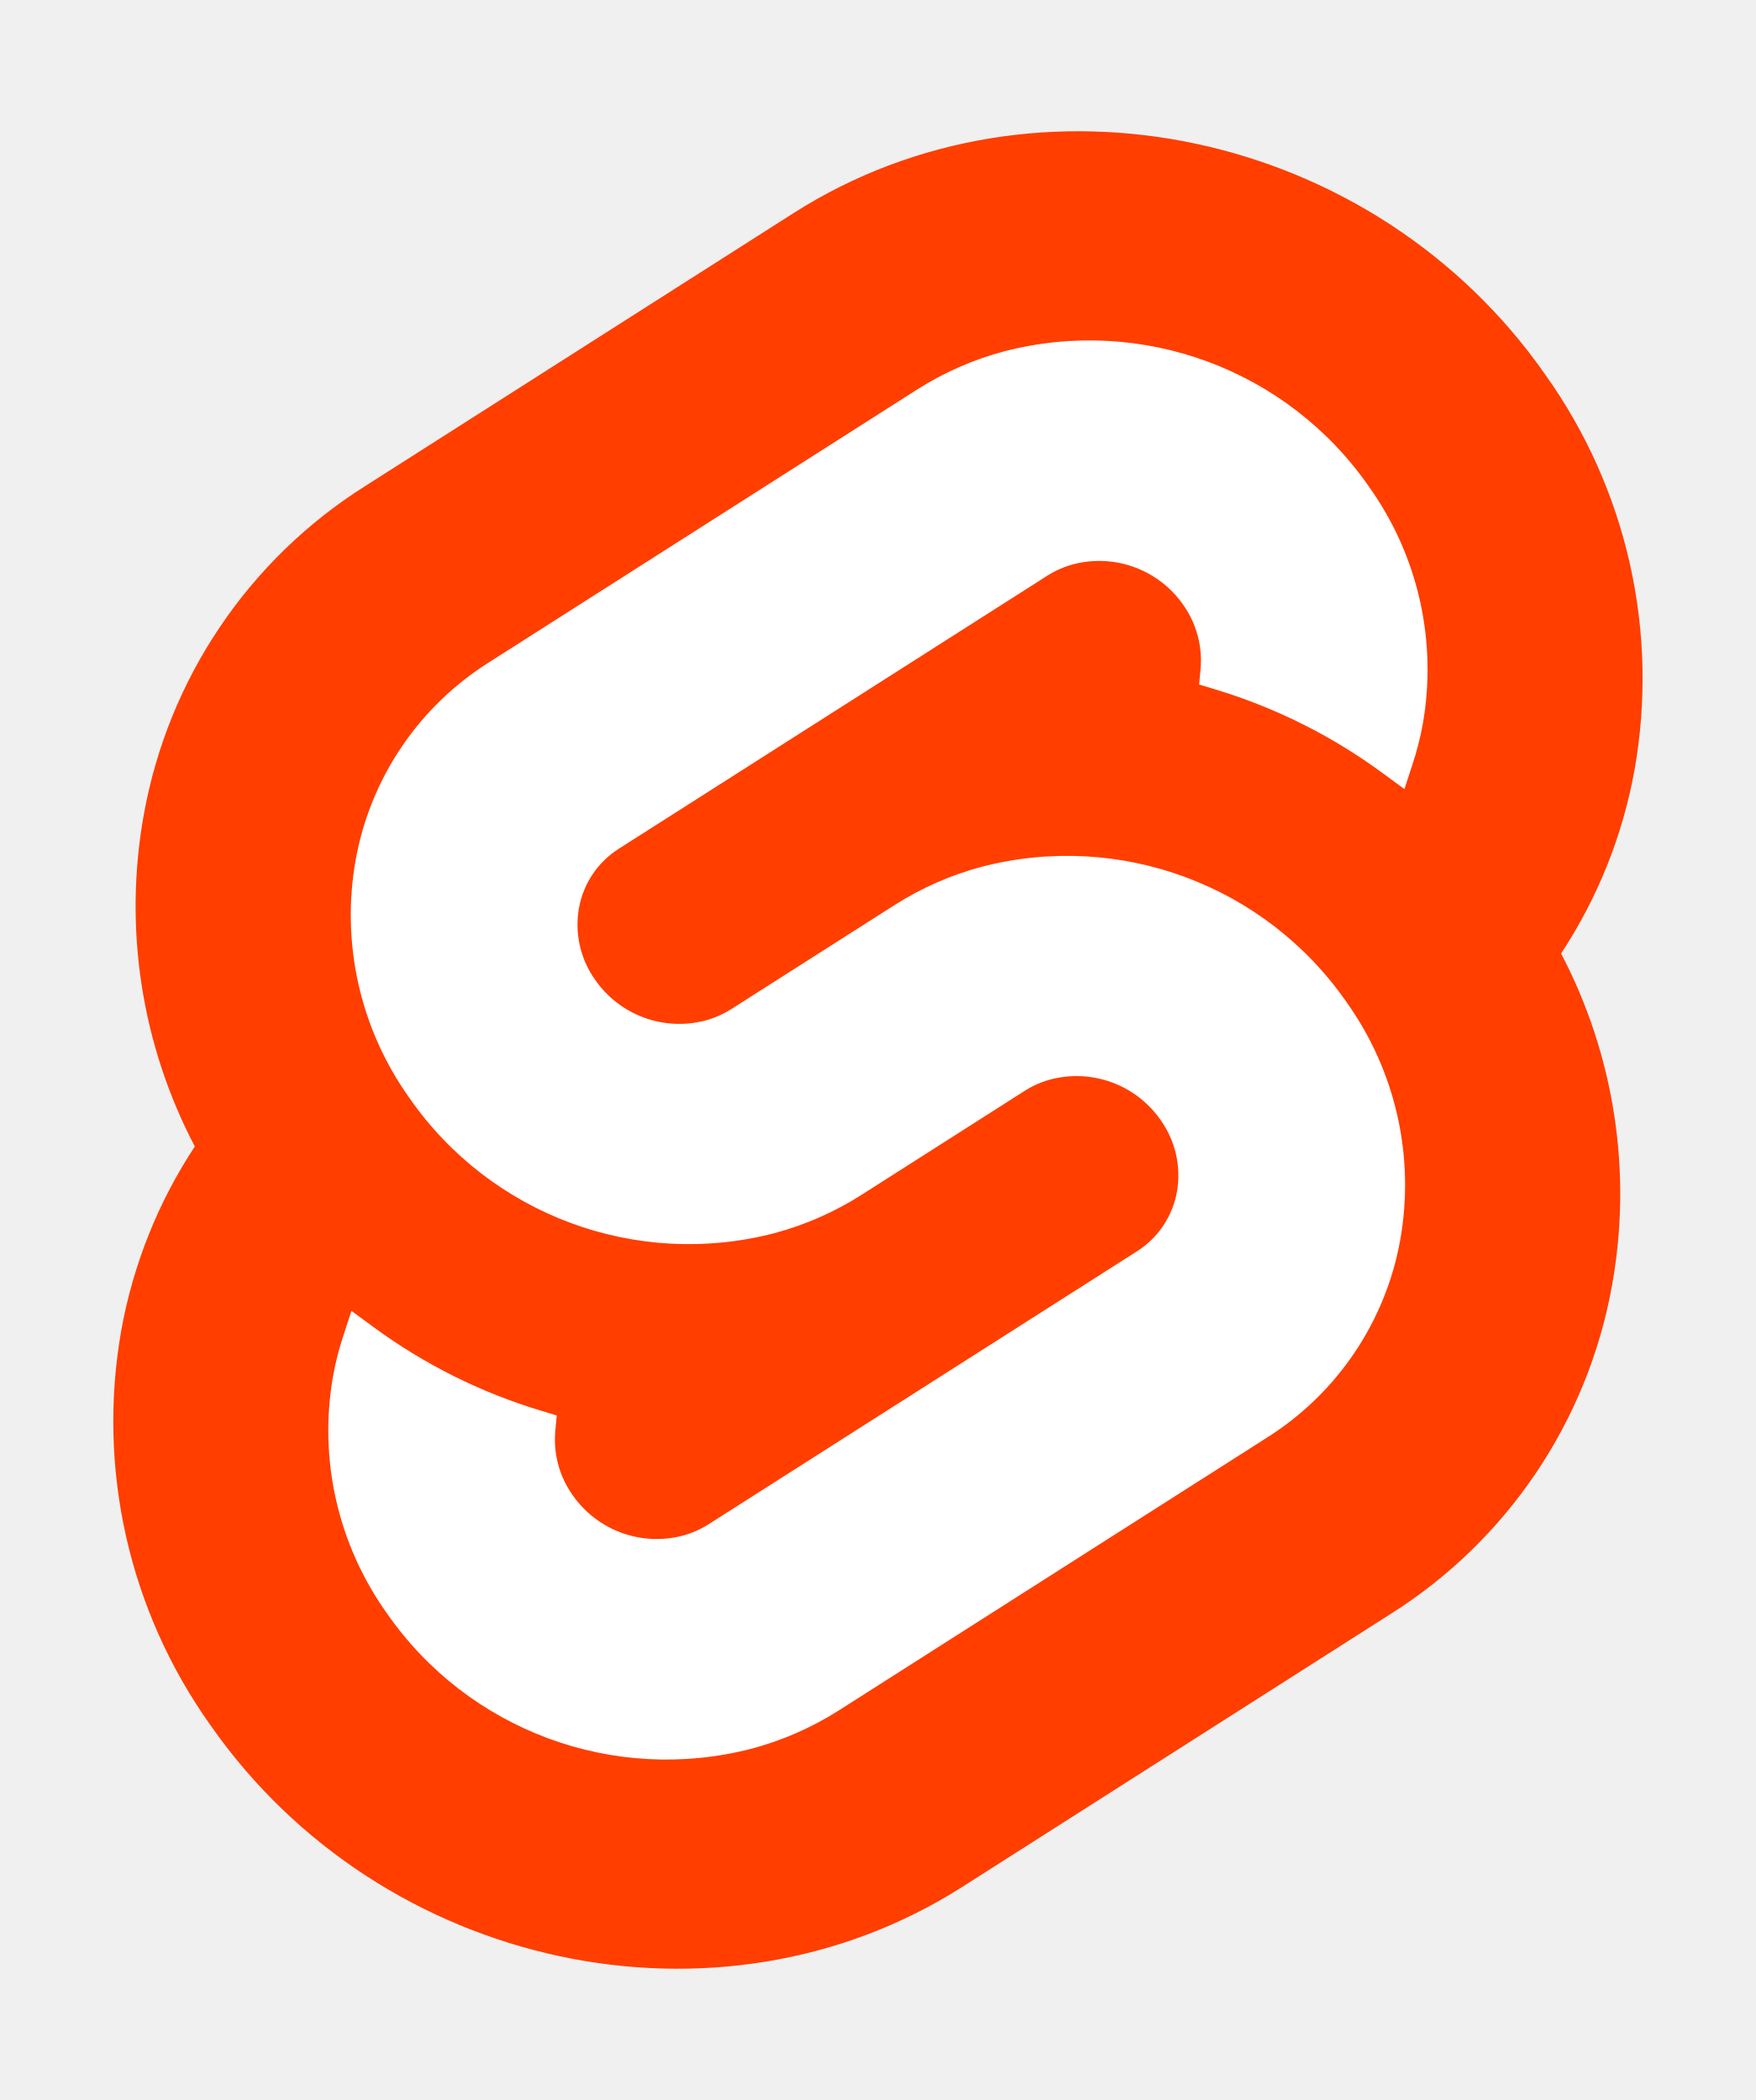
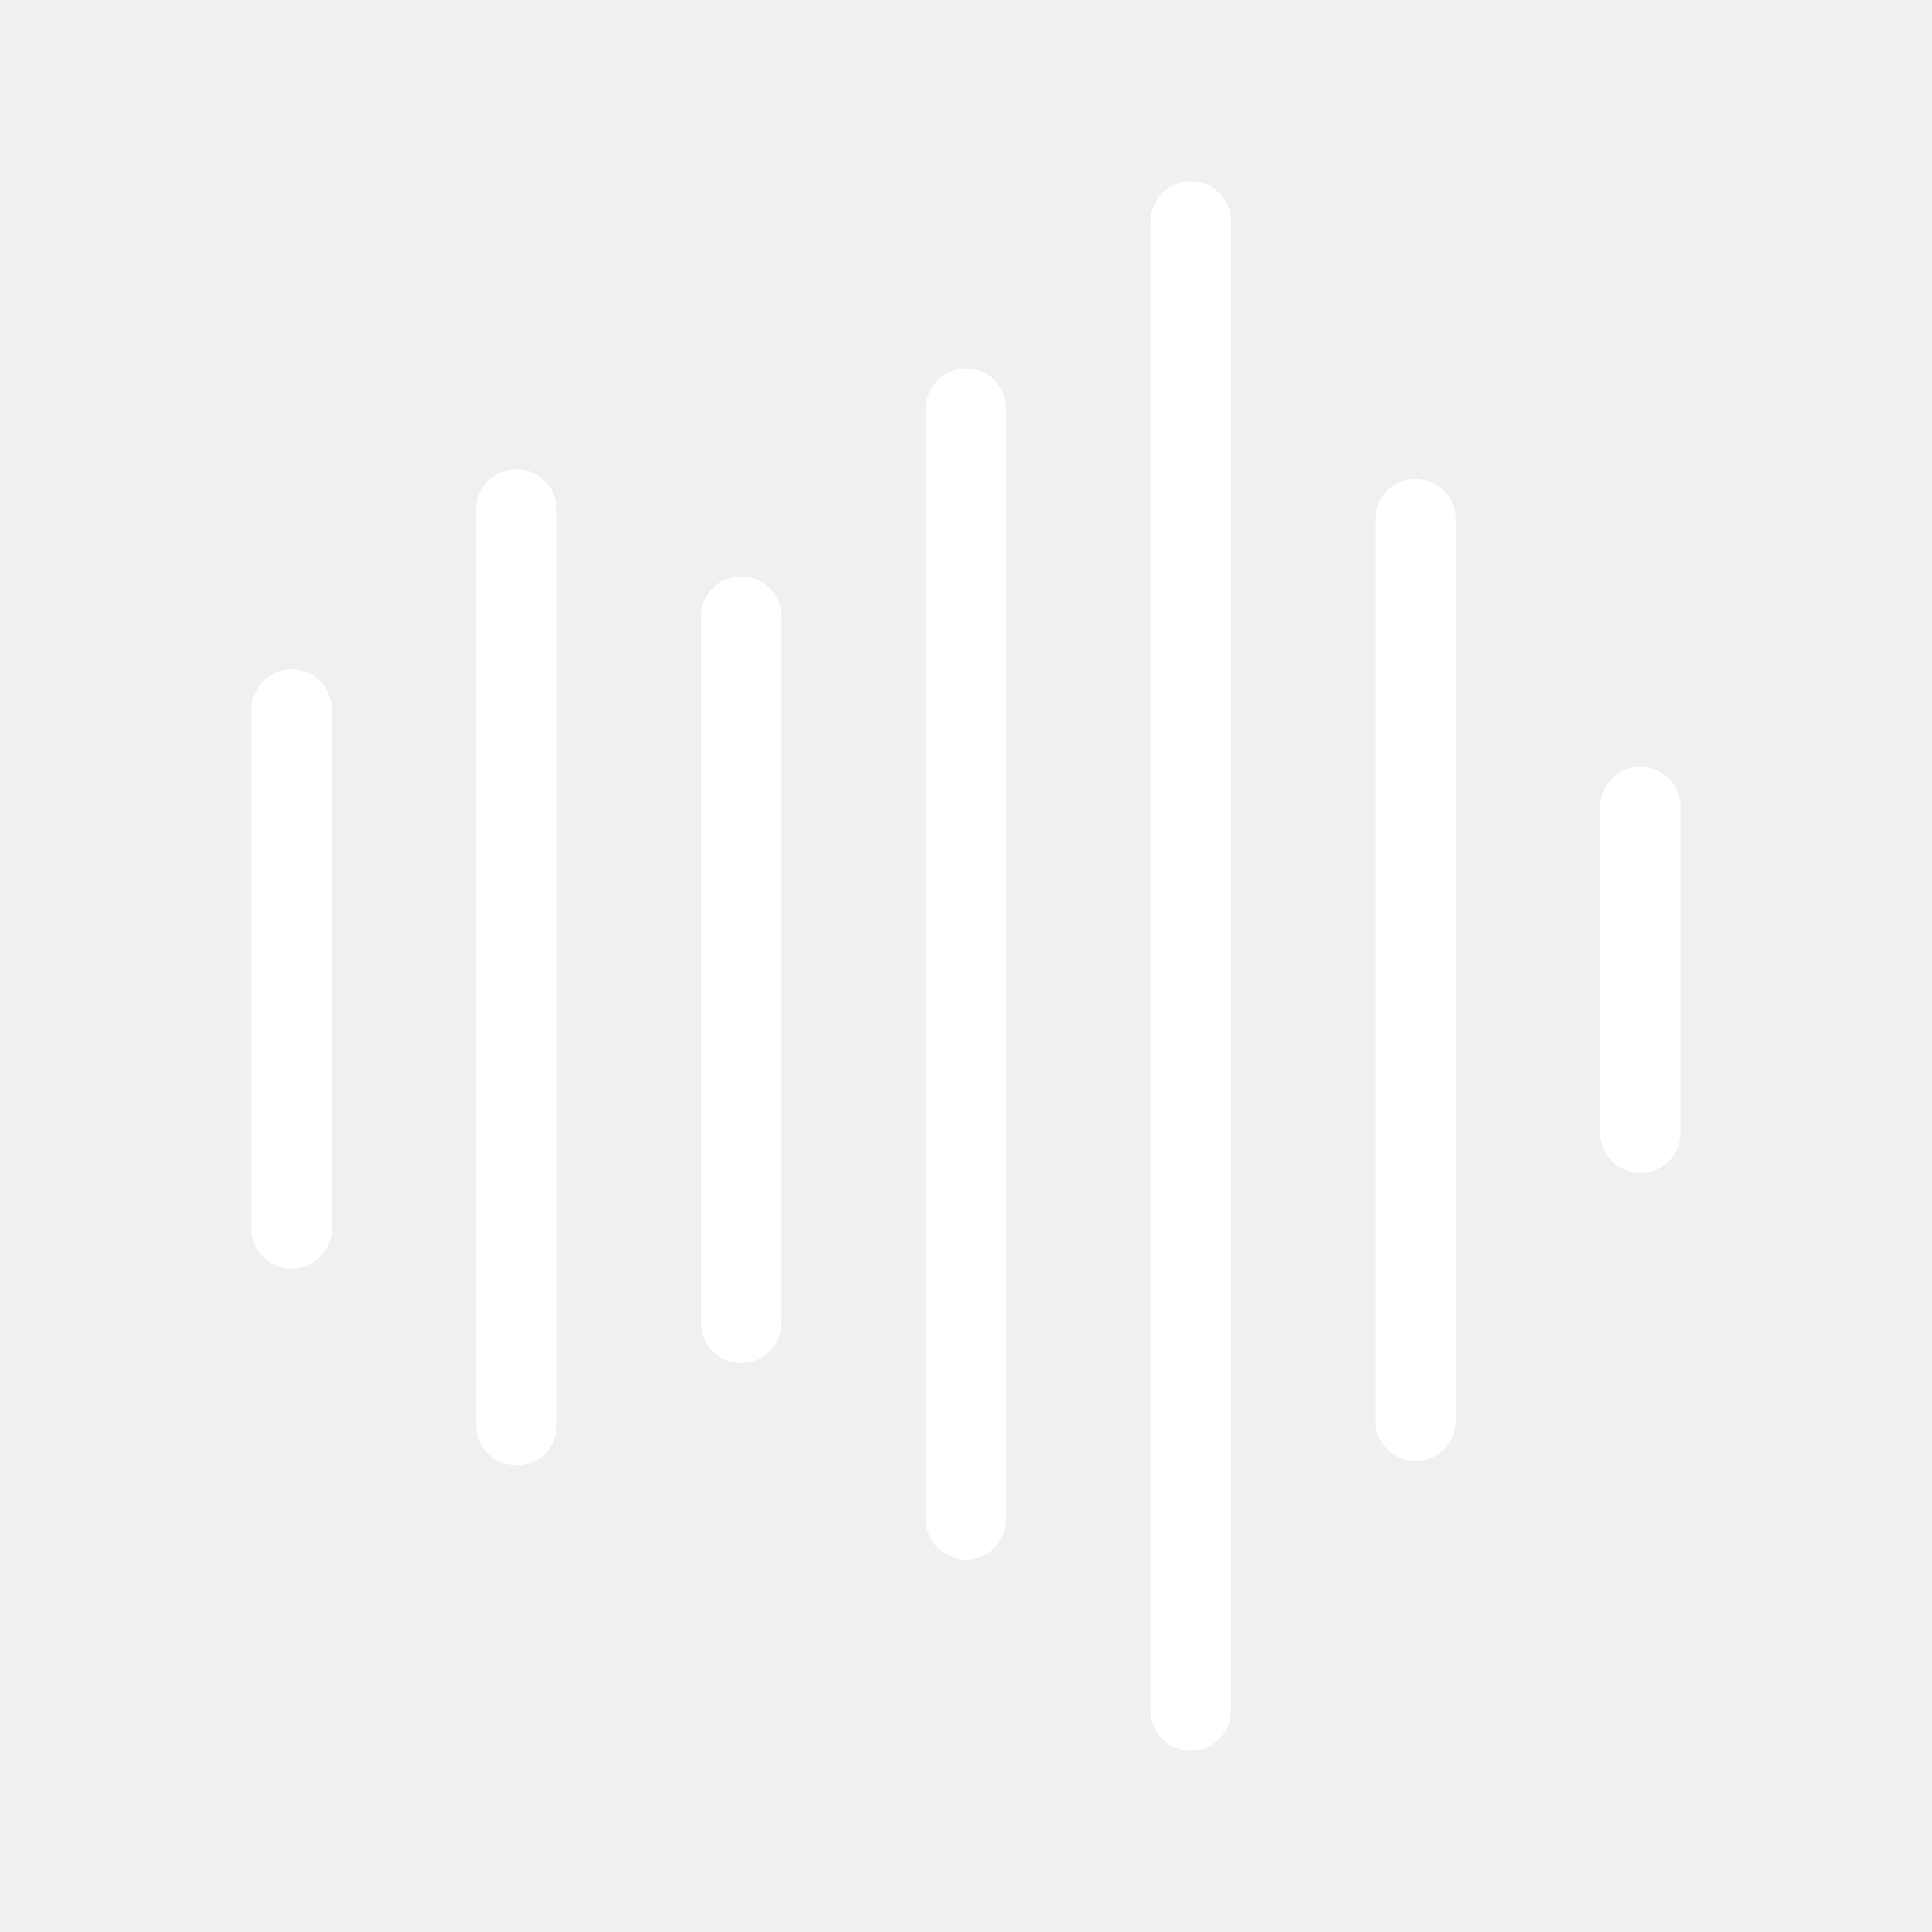
- <svg xmlns="http://www.w3.org/2000/svg" width="107" height="128" viewBox="0 0 107 128">
-   <path d="M94.157 22.819c-10.4-14.885-30.94-19.297-45.792-9.835L22.282 29.608A29.92 29.92 0 0 0 8.764 49.65a31.5 31.5 0 0 0 3.108 20.231 30 30 0 0 0-4.477 11.183 31.9 31.9 0 0 0 5.448 24.116c10.402 14.887 30.942 19.297 45.791 9.835l26.083-16.624A29.92 29.92 0 0 0 98.235 78.35a31.53 31.53 0 0 0-3.105-20.232 30 30 0 0 0 4.474-11.182 31.88 31.88 0 0 0-5.447-24.116" style="fill:#ff3e00" />
-   <path d="M45.817 106.582a20.72 20.72 0 0 1-22.237-8.243 19.17 19.17 0 0 1-3.277-14.503 18 18 0 0 1 .624-2.435l.49-1.498 1.337.981a33.6 33.6 0 0 0 10.203 5.098l.97.294-.09.968a5.85 5.85 0 0 0 1.052 3.878 6.24 6.24 0 0 0 6.695 2.485 5.8 5.8 0 0 0 1.603-.704L69.27 76.28a5.43 5.43 0 0 0 2.45-3.631 5.8 5.8 0 0 0-.987-4.371 6.24 6.24 0 0 0-6.698-2.487 5.7 5.7 0 0 0-1.6.704l-9.953 6.345a19 19 0 0 1-5.296 2.326 20.72 20.72 0 0 1-22.237-8.243 19.17 19.17 0 0 1-3.277-14.502 17.99 17.99 0 0 1 8.13-12.052l26.081-16.623a19 19 0 0 1 5.3-2.329 20.72 20.72 0 0 1 22.237 8.243 19.17 19.17 0 0 1 3.277 14.503 18 18 0 0 1-.624 2.435l-.49 1.498-1.337-.98a33.6 33.6 0 0 0-10.203-5.1l-.97-.294.09-.968a5.86 5.86 0 0 0-1.052-3.878 6.24 6.24 0 0 0-6.696-2.485 5.8 5.8 0 0 0-1.602.704L37.73 51.72a5.42 5.42 0 0 0-2.449 3.63 5.79 5.79 0 0 0 .986 4.372 6.24 6.24 0 0 0 6.698 2.486 5.8 5.8 0 0 0 1.602-.704l9.952-6.342a19 19 0 0 1 5.295-2.328 20.72 20.72 0 0 1 22.237 8.242 19.17 19.17 0 0 1 3.277 14.503 18 18 0 0 1-8.13 12.053l-26.081 16.622a19 19 0 0 1-5.3 2.328" style="fill:#fff" />
+ <svg xmlns="http://www.w3.org/2000/svg" width="2em" height="2em" viewBox="0 0 48 48">
+   <path fill="none" stroke="#fff" stroke-linecap="round" stroke-linejoin="round" d="M7.245 17.631V30.52m5.585 4.891V12.66m5.585 2.66v17.547M24 37.743V10.156M29.585 5.5v37m5.585-7.202V12.9m5.585 7.152v8.09" stroke-width="2" />
</svg>
